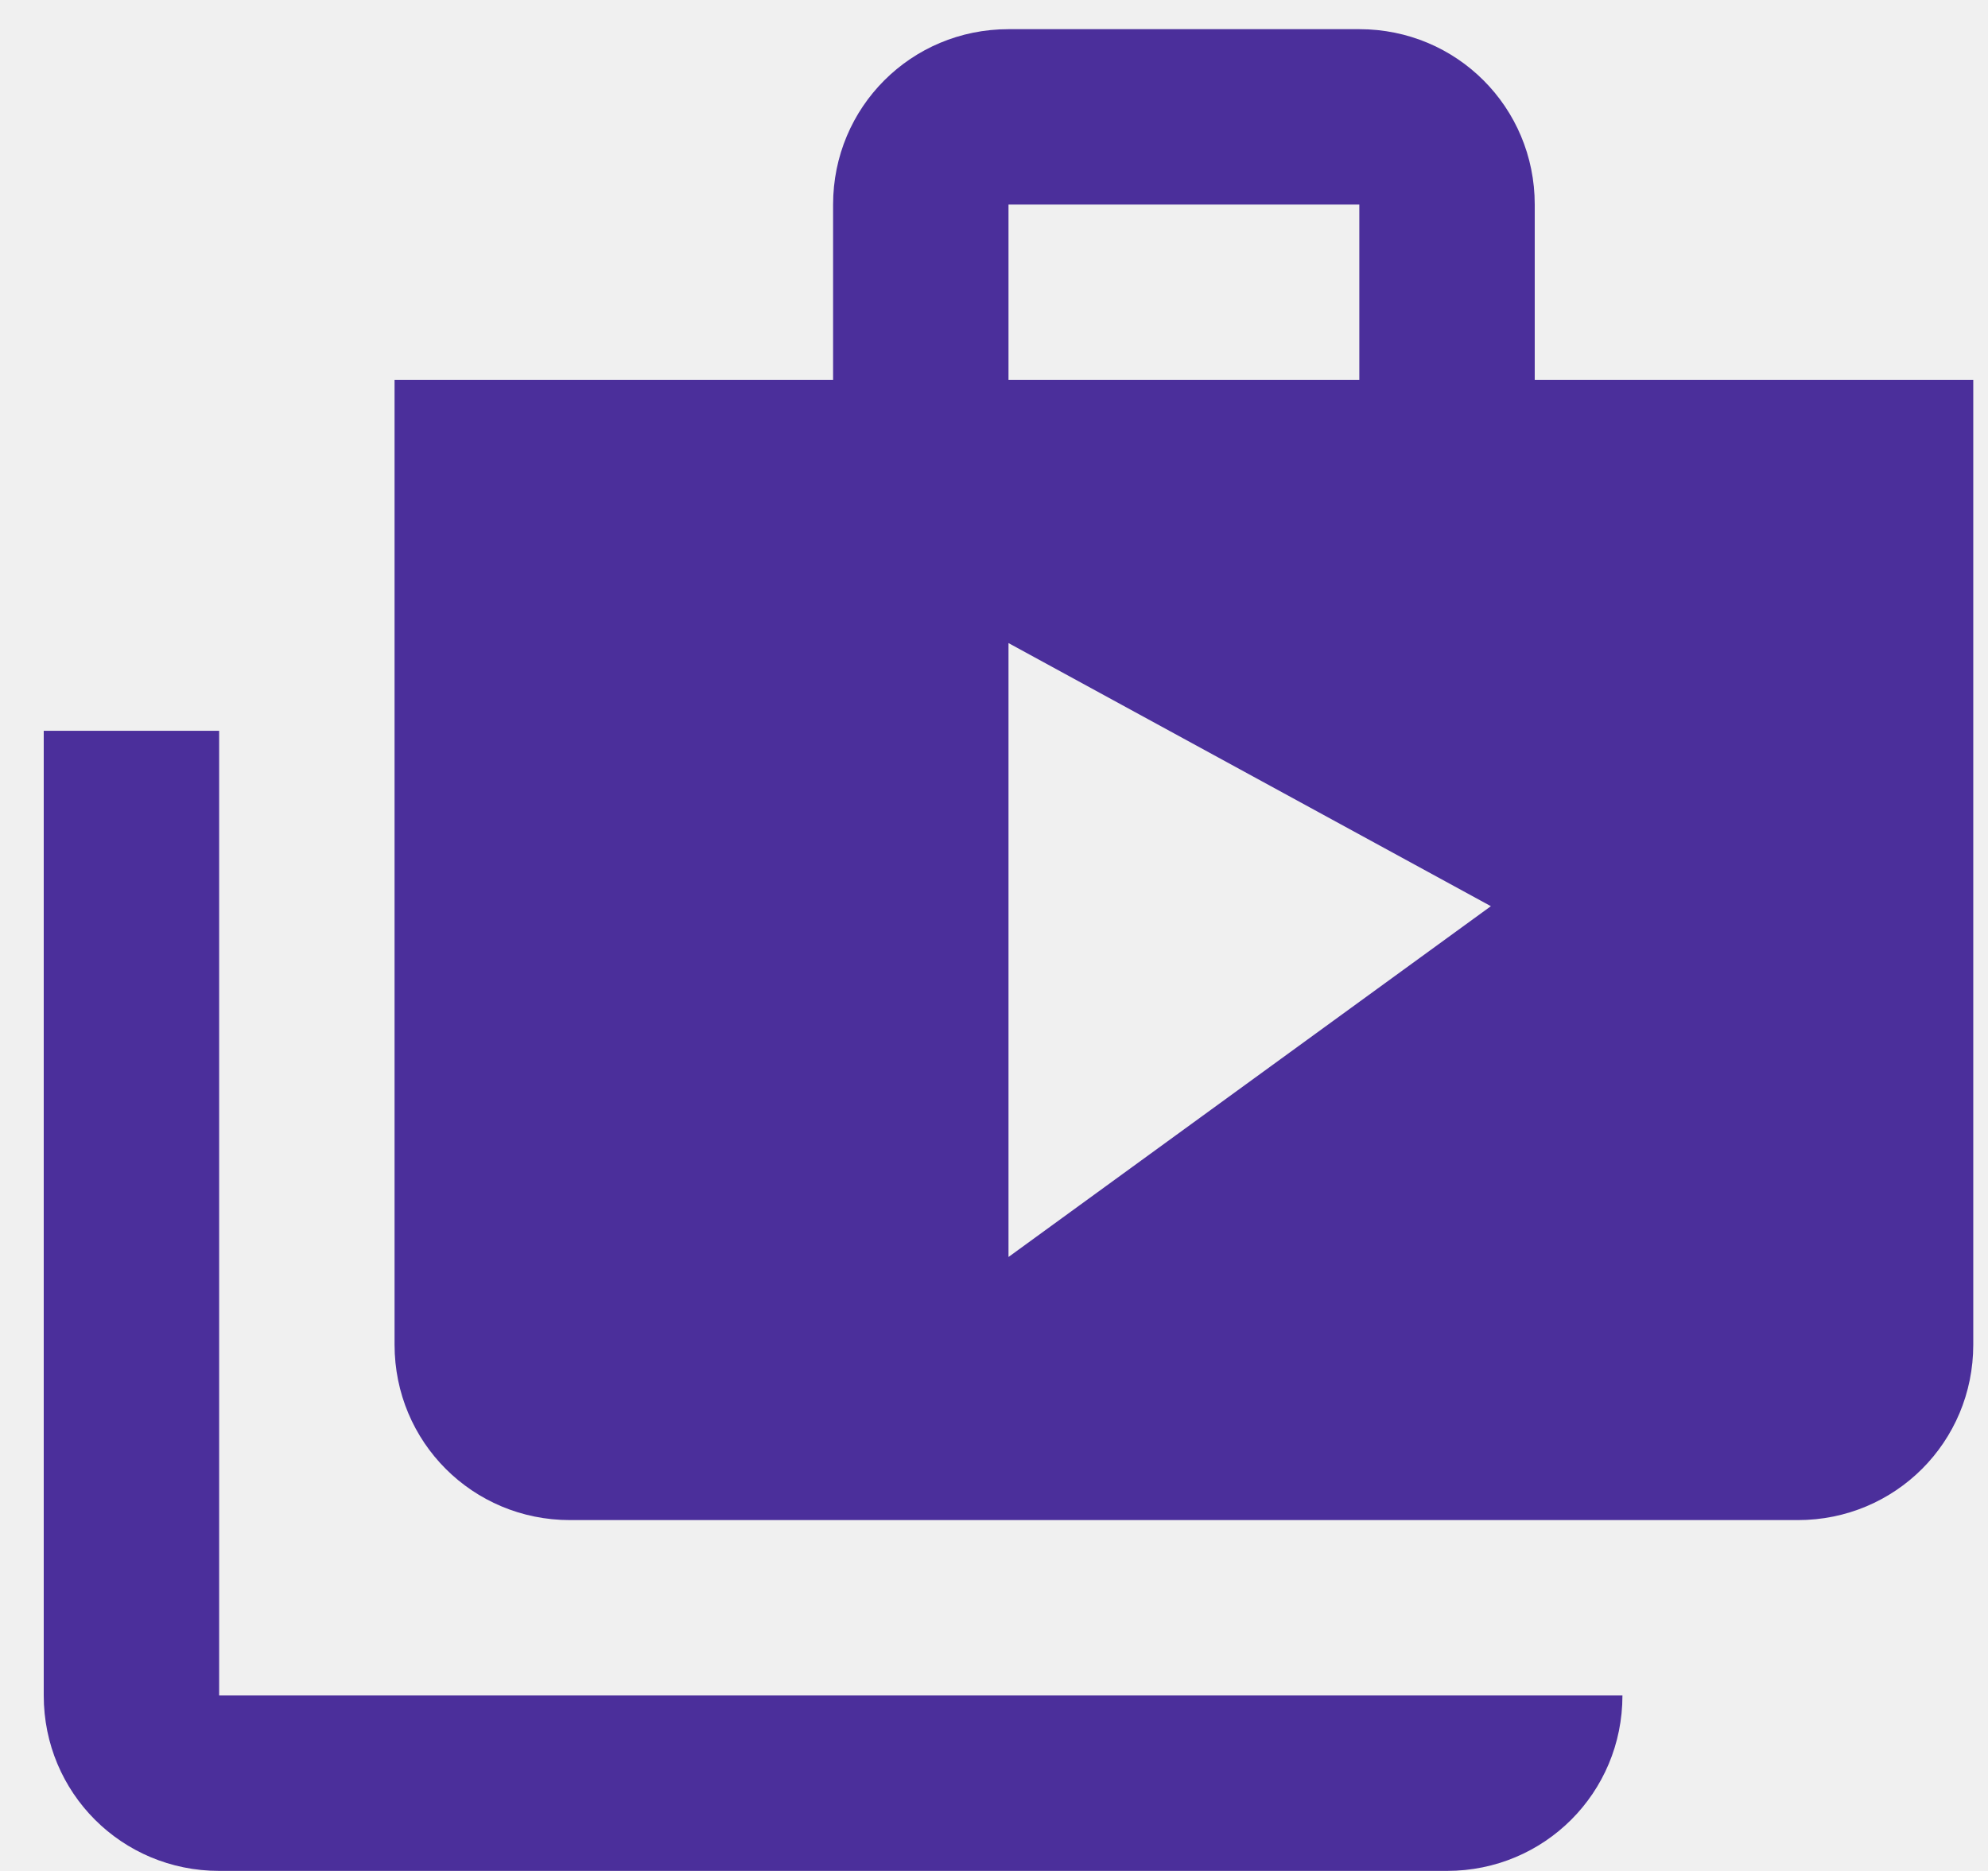
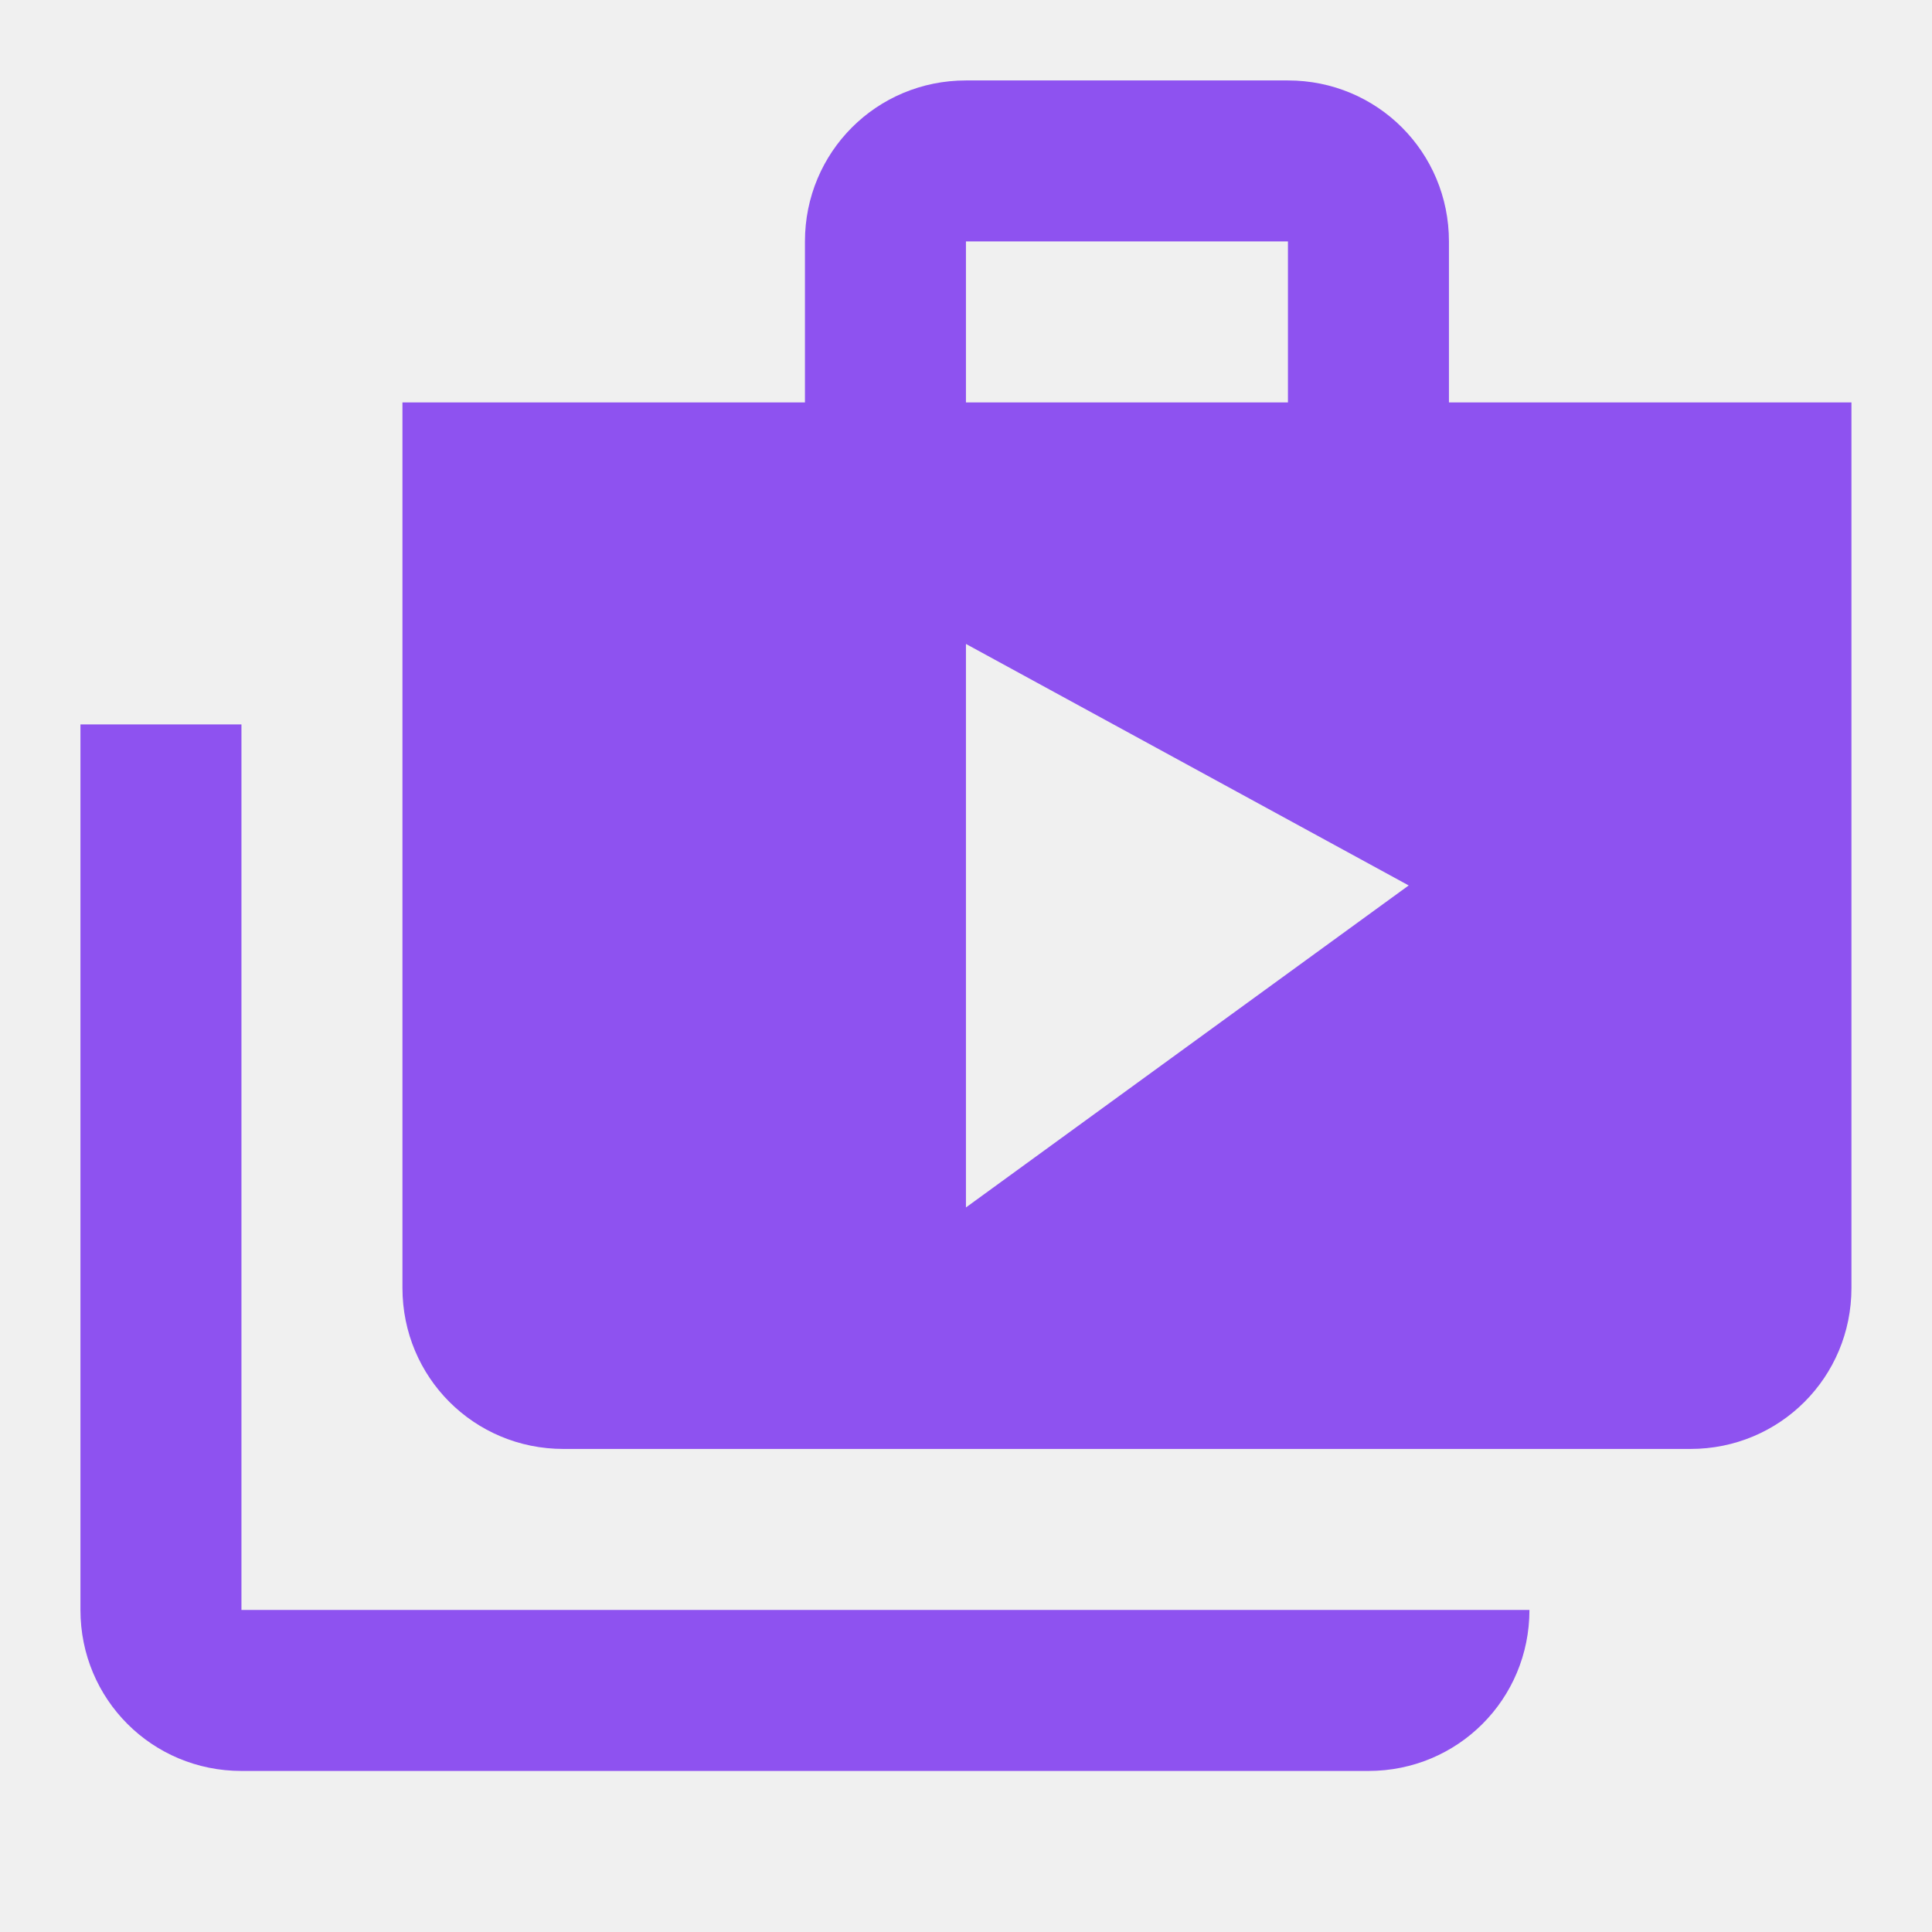
- <svg xmlns="http://www.w3.org/2000/svg" width="34" height="32" viewBox="0 0 34 32" fill="none">
-   <path d="M3.748 12.499H0.748V28.999C0.748 30.664 2.083 31.999 3.748 31.999H24.748C26.413 31.999 27.748 30.664 27.748 28.999H3.748V12.499ZM26.248 6.499V3.499C26.248 1.834 24.913 0.499 23.248 0.499H17.248C15.583 0.499 14.248 1.834 14.248 3.499V6.499H6.748V22.999C6.748 24.664 8.083 25.999 9.748 25.999H30.748C32.413 25.999 33.748 24.664 33.748 22.999V6.499H26.248ZM17.248 3.499H23.248V6.499H17.248V3.499ZM17.248 21.499V10.999L25.498 15.499L17.248 21.499Z" fill="#4B2F9B" />
+ <svg xmlns="http://www.w3.org/2000/svg" width="36" height="36" viewBox="0 0 36 36" fill="none">
+   <g clip-path="url(#clip0_1244_712)">
+     <path d="M4.499 13.499H1.499V29.999C1.499 31.664 2.834 32.999 4.499 32.999H25.499C27.164 32.999 28.499 31.664 28.499 29.999H4.499V13.499ZM26.999 7.499V4.499C26.999 2.834 25.664 1.499 23.999 1.499H17.999C16.334 1.499 14.999 2.834 14.999 4.499V7.499H7.499V23.999C7.499 25.664 8.834 26.999 10.499 26.999H31.499C33.164 26.999 34.499 25.664 34.499 23.999V7.499H26.999ZM17.999 4.499H23.999V7.499H17.999V4.499ZM17.999 22.499V11.999L26.249 16.499L17.999 22.499Z" fill="#8E52F0" />
+   </g>
+   <defs>
+     <clipPath id="clip0_1244_712">
+       <rect width="36" height="36" fill="white" />
+     </clipPath>
+   </defs>
</svg>
